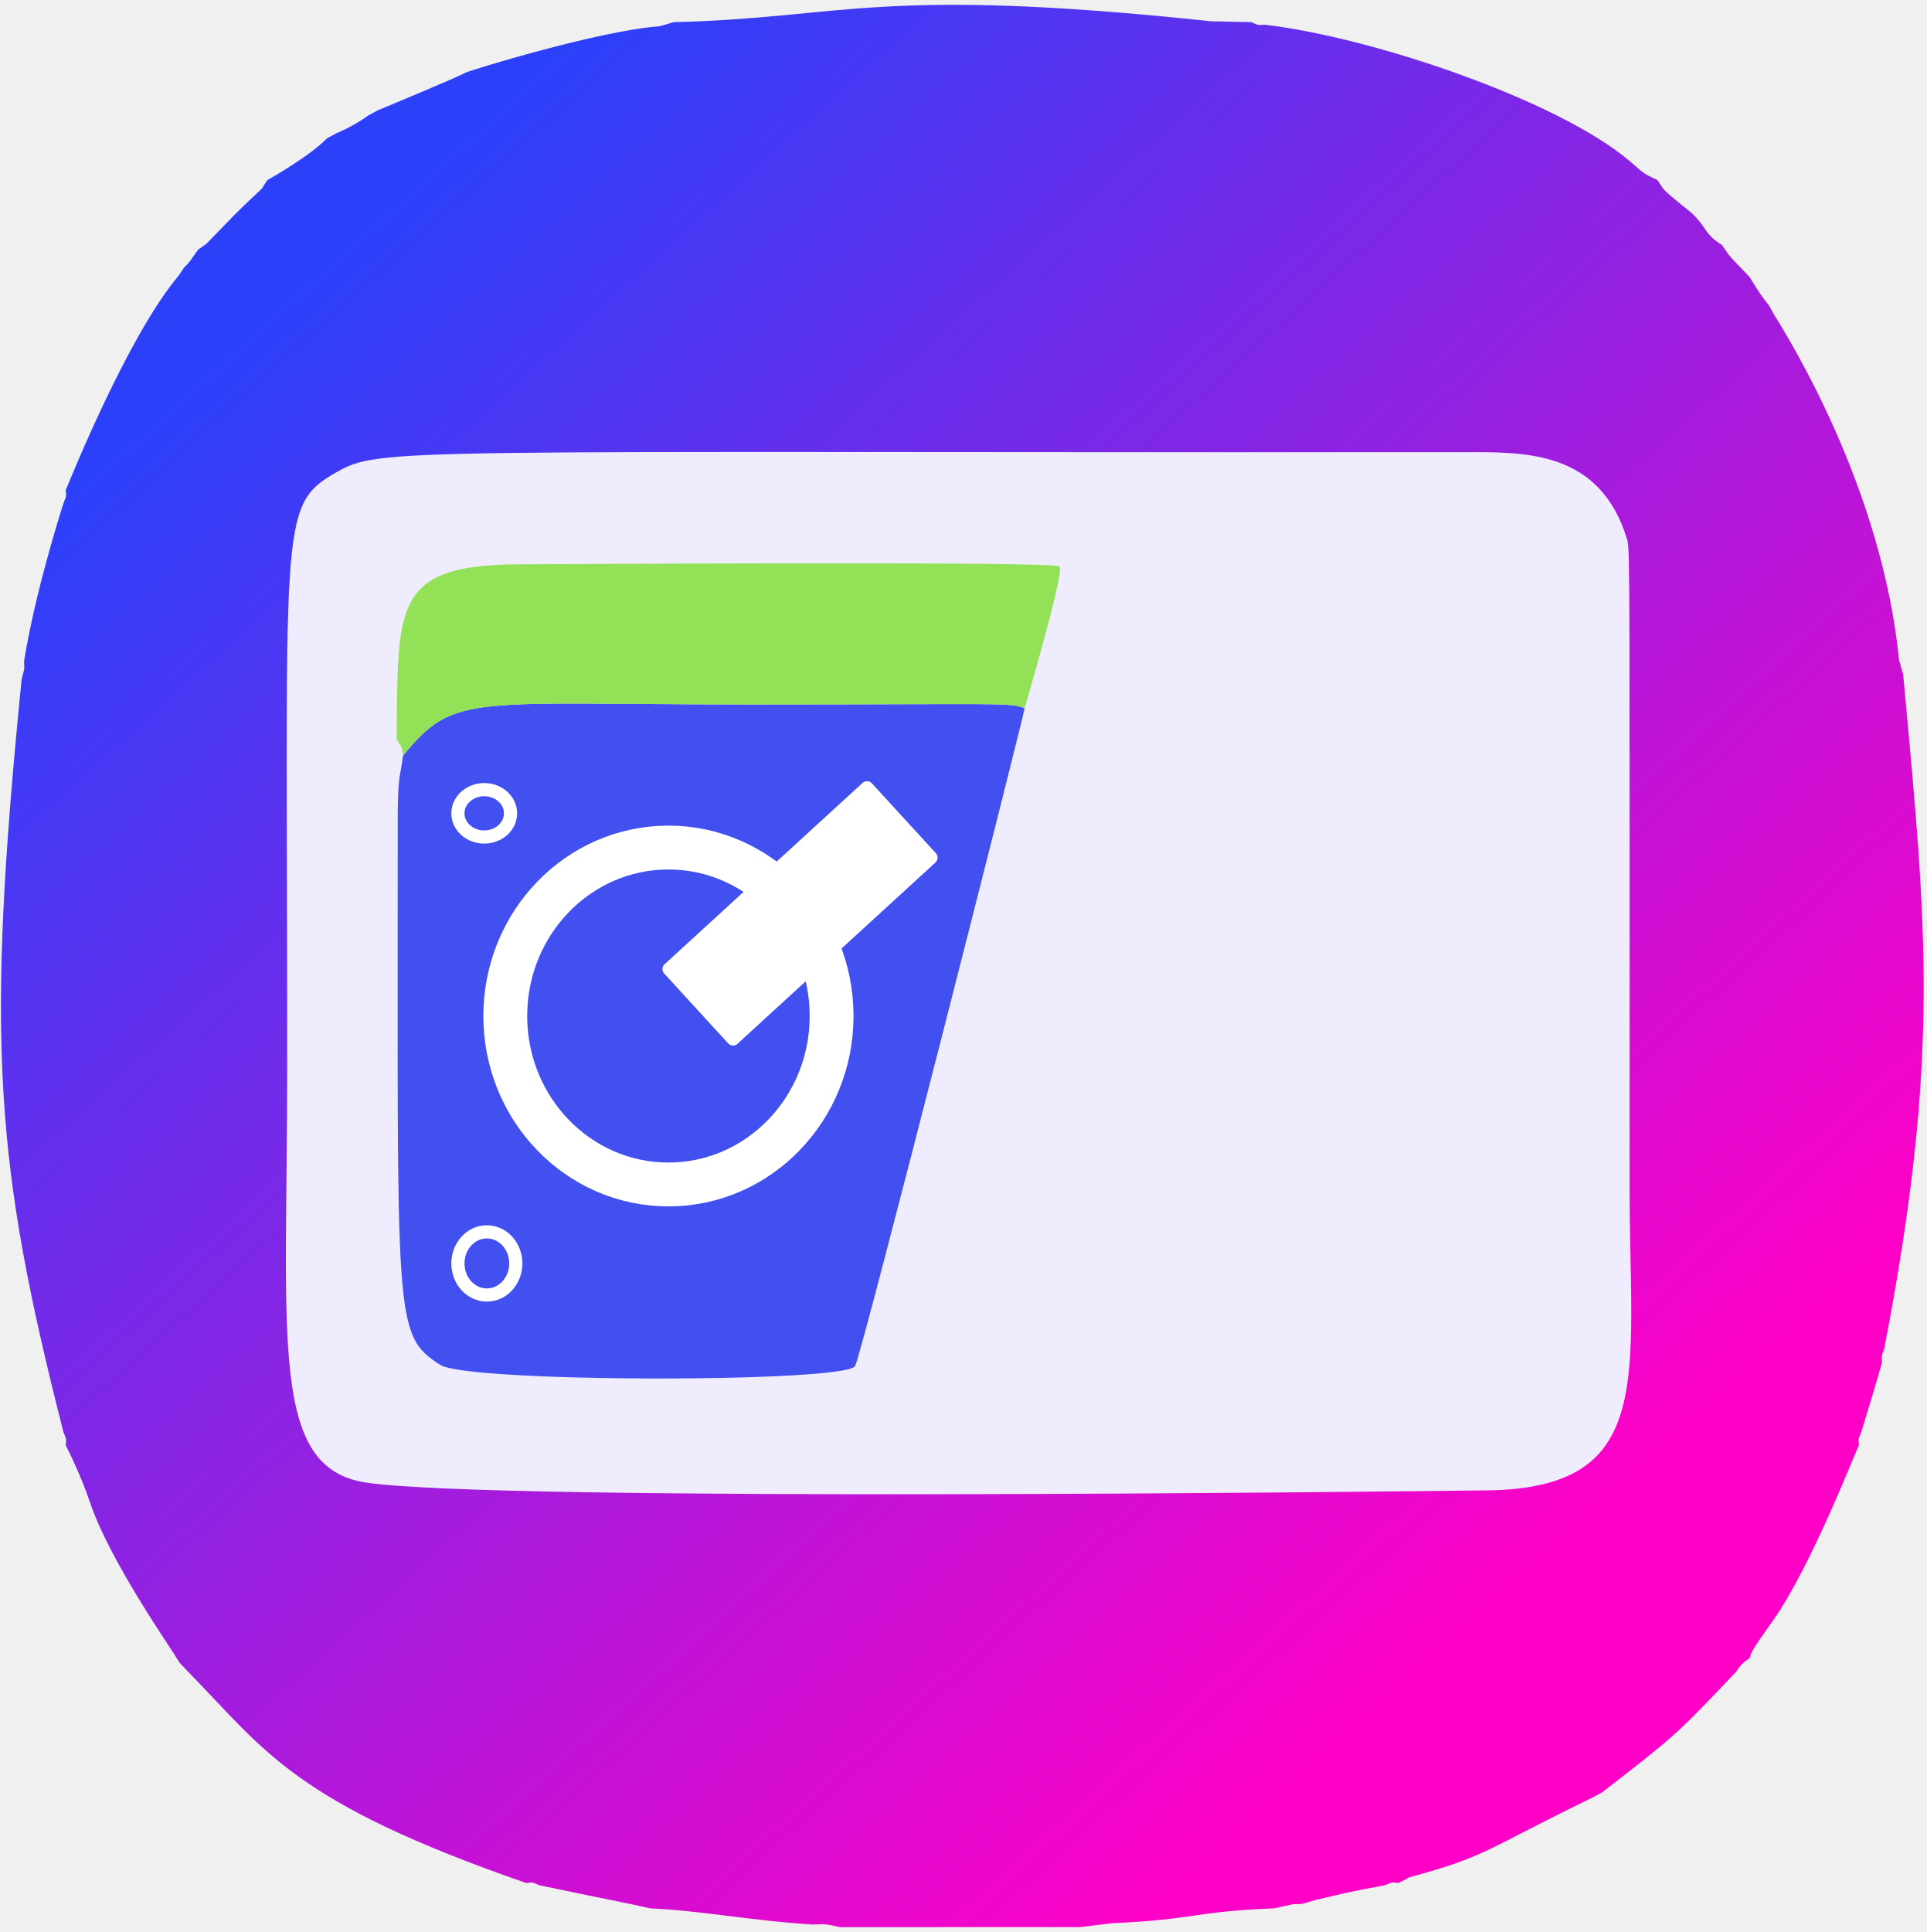
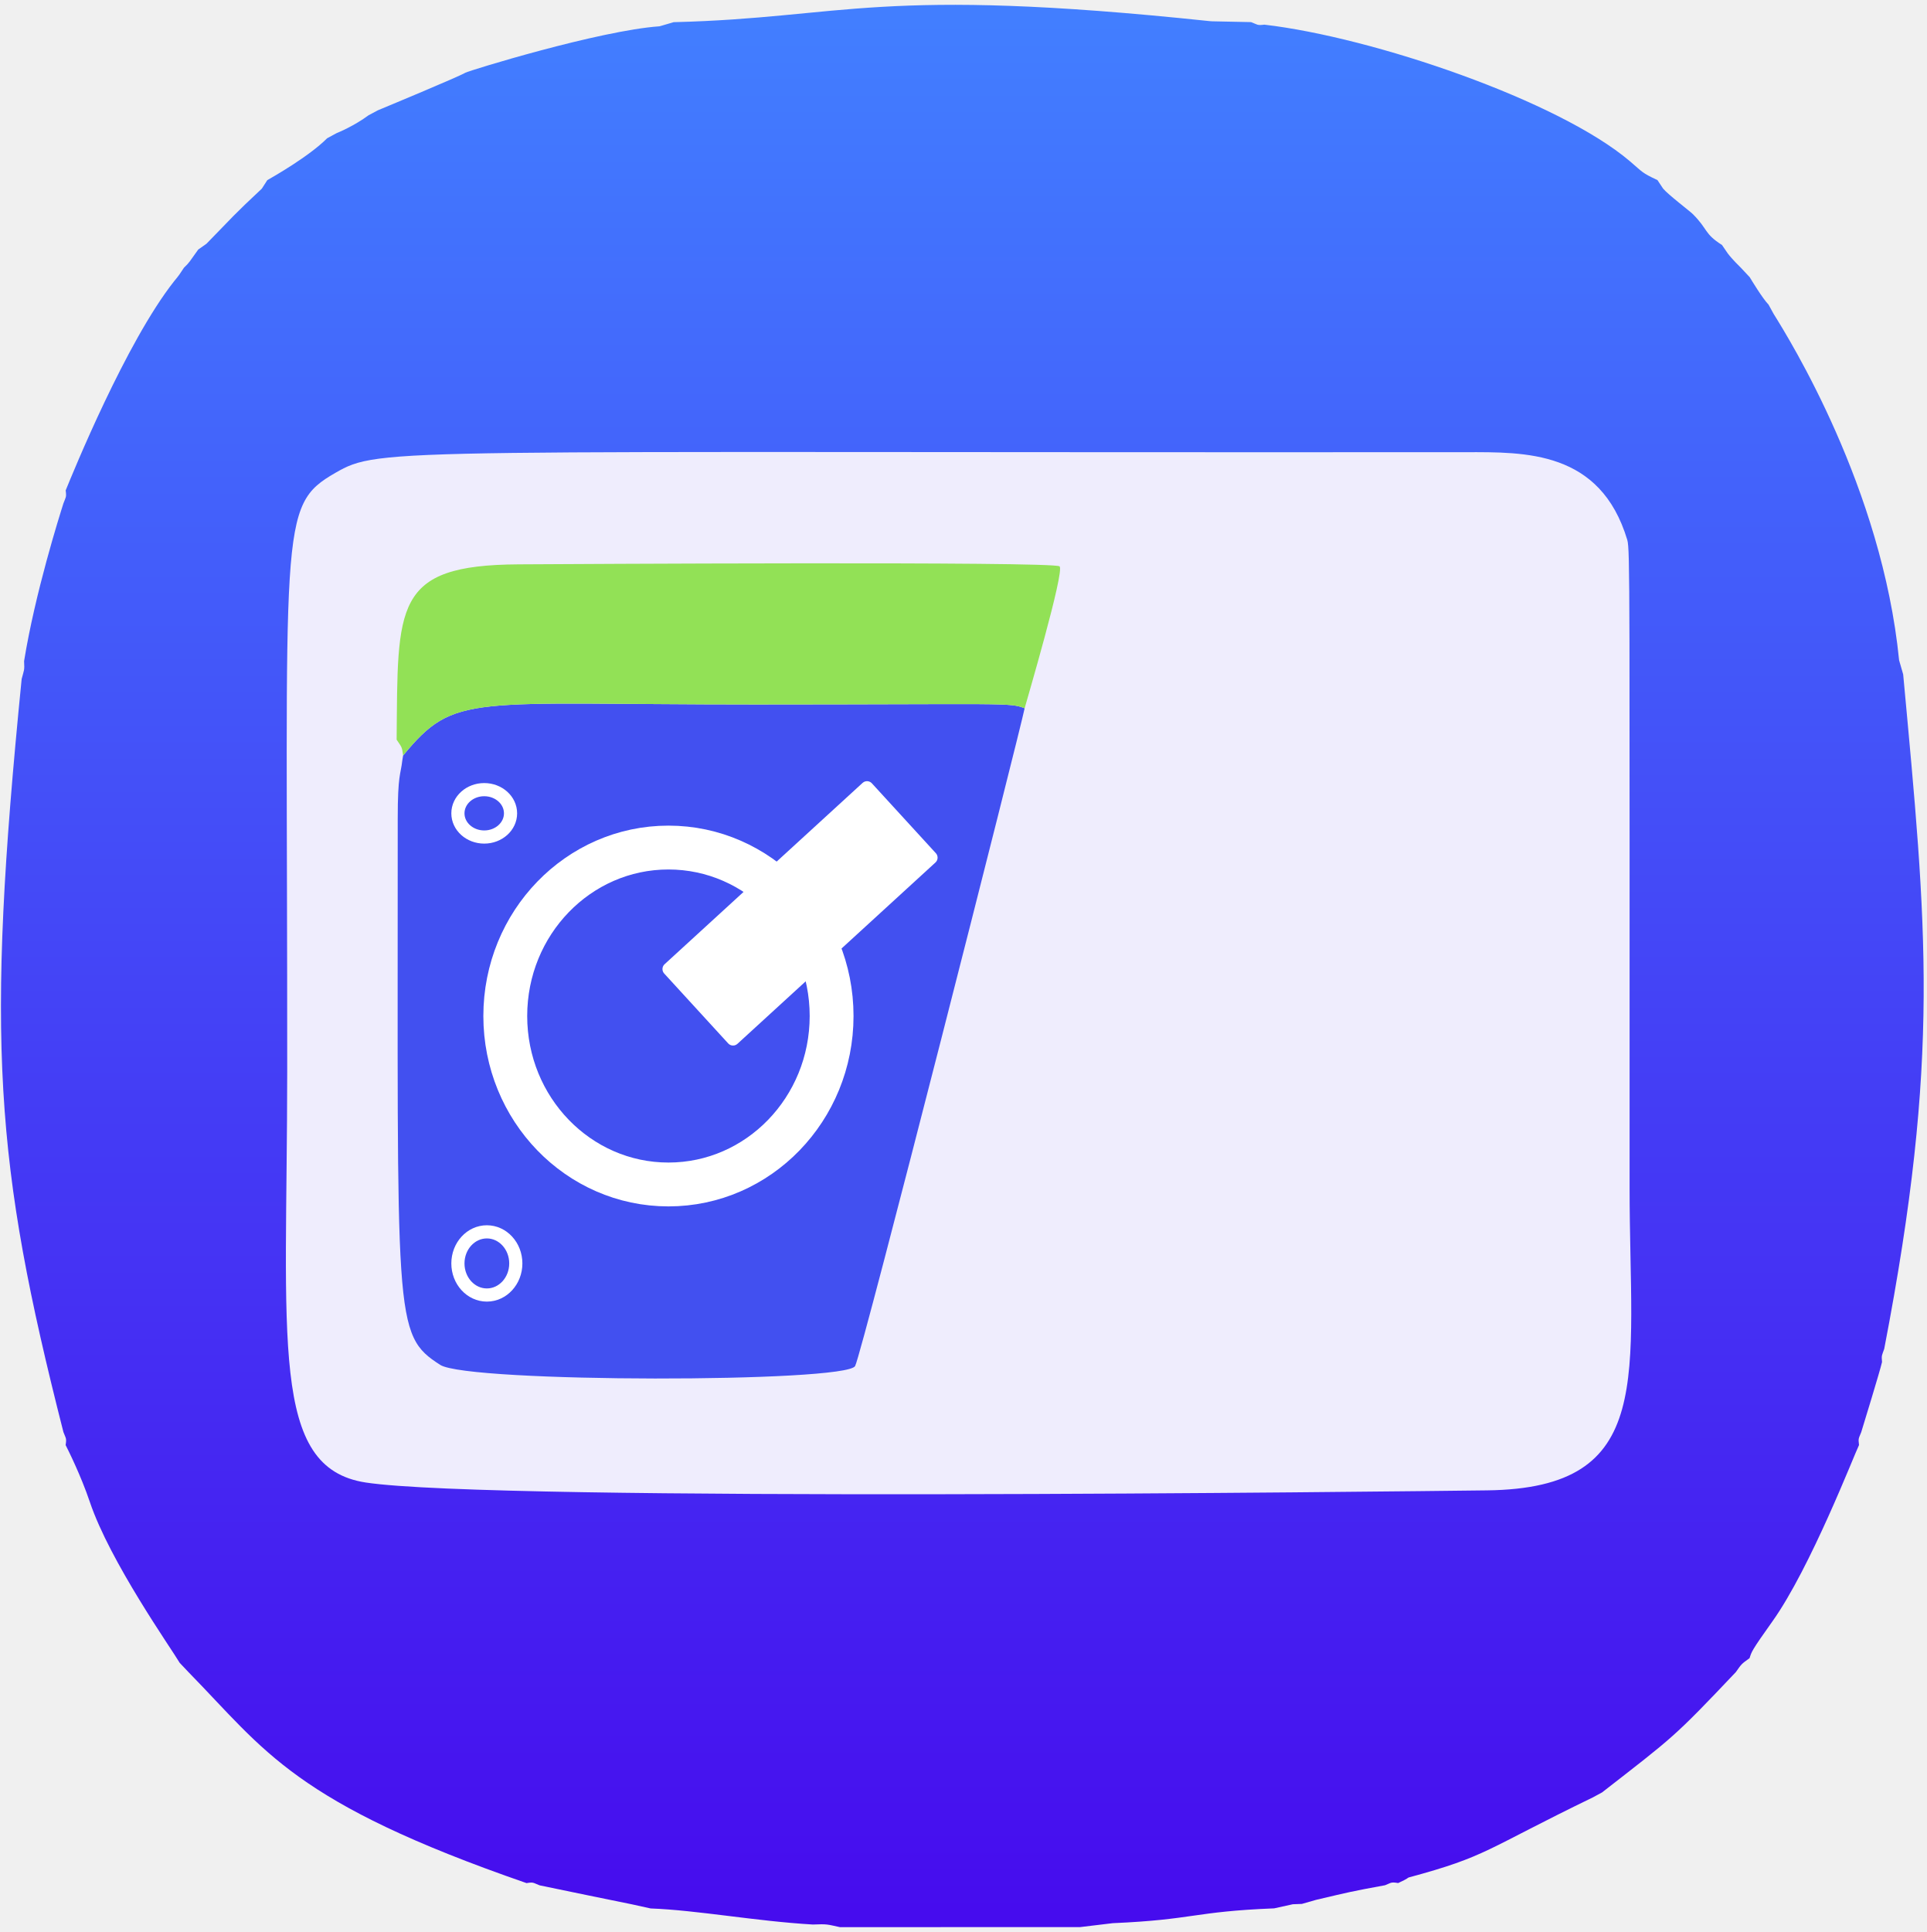
<svg xmlns="http://www.w3.org/2000/svg" width="100%" height="100%" viewBox="0 0 366 367" version="1.1" xml:space="preserve" style="fill-rule:evenodd;clip-rule:evenodd;stroke-linecap:round;stroke-linejoin:round;stroke-miterlimit:1.5;">
  <g>
    <path d="M127.996,4.212c32.771,-0.816 38.608,-6.868 101.831,-0.198c0.626,0.066 0.583,0.014 7.868,0.185c1.266,0.473 1.095,0.663 2.518,0.486c20.634,2.385 55.944,14.423 69.478,25.96c2.452,2.09 2.202,2.153 5.218,3.567c0.356,0.537 0.713,1.075 1.069,1.612c0.949,1.143 5.113,4.306 5.646,4.84c2.95,2.95 2.106,3.691 5.542,5.871c0.365,0.533 0.73,1.066 1.095,1.599c0.868,1.147 2.273,2.51 2.484,2.715c0.565,0.603 1.129,1.206 1.694,1.809c0.261,0.433 2.436,4.046 3.576,5.21c0.32,0.584 0.64,1.167 0.96,1.751c2.96,4.752 20.604,33.075 23.843,65.795c0.258,0.895 0.516,1.791 0.774,2.686c4.453,48.153 7.128,72.421 -3.6,128.128c-0.441,1.282 -0.545,1.172 -0.419,2.505c-0.394,1.754 -3.617,12.237 -3.943,13.297c-0.462,1.224 -0.611,1.107 -0.428,2.469c-0.844,1.677 -9.211,23.32 -16.424,33.455c-4.077,5.729 -3.964,5.785 -4.373,7.028c-1.591,1.147 -1.5,1.081 -2.603,2.643c-11.858,12.524 -11.874,12.312 -25.411,22.854c-0.58,0.314 -1.159,0.628 -1.739,0.942c-20.622,9.994 -19.978,11.164 -35.008,15.22c-0.175,0.047 -0.054,0.174 -1.996,1.06c-1.425,-0.237 -1.279,-0.058 -2.504,0.417c-6.65,1.226 -6.456,1.218 -13.11,2.779c-0.895,0.256 -1.789,0.512 -2.684,0.767l-1.719,0.063c-1.184,0.261 -2.368,0.521 -3.552,0.782c-15.413,0.617 -15.181,2.141 -30.668,2.814c-2.063,0.248 -4.125,0.497 -6.188,0.745c-15.211,0.004 -30.421,0.008 -45.632,0.012c-2.57,-0.557 -2.378,-0.607 -5.161,-0.501c-10.765,-0.622 -21.952,-2.728 -30.818,-3.053c-1.185,-0.261 -2.37,-0.523 -3.556,-0.784c-1.401,-0.286 -14.933,-3.043 -17.511,-3.601c-1.285,-0.492 -1.137,-0.654 -2.506,-0.429c-44.306,-15.33 -49.605,-25.14 -64.198,-40.045c-0.567,-0.6 -1.135,-1.199 -1.702,-1.799c-1.54,-2.639 -13.231,-19.179 -17.063,-30.536c-1.734,-5.138 -4.182,-9.987 -4.606,-10.828c0.209,-1.355 0.051,-1.211 -0.424,-2.476c-13.035,-51.2 -14.771,-74.193 -7.931,-143.05c0.44,-1.723 0.573,-1.554 0.462,-3.396c2.105,-12.995 6.727,-27.603 7.472,-29.958c0.453,-1.236 0.607,-1.095 0.43,-2.472c1.35,-3.316 11.451,-28.135 20.6,-39.725c1.068,-1.295 0.964,-1.216 1.874,-2.574c1.171,-1.125 1,-1.097 2.707,-3.447c0.521,-0.367 1.042,-0.734 1.563,-1.101c5.222,-5.339 4.994,-5.3 10.518,-10.465c0.349,-0.54 0.698,-1.081 1.047,-1.621c0.965,-0.547 7.916,-4.486 11.361,-7.949c0.585,-0.319 1.171,-0.637 1.756,-0.956c0.52,-0.215 3.396,-1.406 6.146,-3.435c0.586,-0.312 1.172,-0.623 1.759,-0.935c1.336,-0.555 15.241,-6.326 16.617,-7.134c0.657,-0.386 25.401,-8.008 36.888,-8.815c0.894,-0.262 1.787,-0.523 2.681,-0.785Z" style="fill:url(#_Linear1);" />
    <path d="M309.613,225.5c-0.001,35.957 5.262,57.224 -27.117,57.609c-17.041,0.203 -188.588,2.246 -213.019,-1.494c-18.255,-2.795 -14.929,-26.79 -14.909,-78.115c0.041,-104.254 -1.819,-107.357 9.148,-113.675c8.676,-4.998 9.439,-3.79 214.781,-3.931c11.252,-0.008 25.564,-0.352 30.675,16.665c0.548,1.824 0.423,9.395 0.442,122.942Z" style="fill:#efedfd;" />
    <path d="M194.675,134.541c-0.842,4.244 -30.838,122.304 -32.205,124.944c-1.655,3.196 -73.507,3.205 -78.827,-0.212c-9.014,-5.789 -8.045,-8.139 -8.076,-103.772c-0.003,-8.459 0.568,-8.324 0.863,-11.014l0.158,-0.967c9.888,-11.992 12.359,-9.689 66.911,-9.699c48.146,-0.009 48.264,-0.396 51.176,0.72Z" style="fill:#4250f0;" />
    <path d="M194.675,134.541c-2.911,-1.116 -3.03,-0.729 -51.176,-0.72c-54.552,0.01 -57.023,-2.293 -66.911,9.699c-0.212,-1.752 -0.299,-1.591 -1.23,-3.01c0.241,-25.503 -0.703,-33.167 23.144,-33.307c8.224,-0.048 101.406,-0.596 102.8,0.375c1.08,0.752 -6.404,26.097 -6.627,26.963Z" style="fill:#92e156;" />
    <ellipse cx="127" cy="193" rx="31" ry="32" style="fill:none;stroke:#fff;stroke-width:8.33px;" />
    <ellipse cx="92" cy="154.5" rx="5" ry="4.5" style="fill:none;stroke:#fff;stroke-width:2.5px;" />
    <ellipse cx="92.5" cy="240" rx="5.5" ry="6" style="fill:none;stroke:#fff;stroke-width:2.5px;" />
    <path d="M176.885,162.917l-37.614,34.441l-12.156,-13.275l37.614,-34.441l12.156,13.275Z" style="fill:#fff;stroke:#fff;stroke-width:2.5px;" />
  </g>
  <defs>
-     <linearGradient id="_Linear1" x1="0" y1="0" x2="1" y2="0" gradientUnits="userSpaceOnUse" gradientTransform="matrix(222.8688,246.5596,-246.5596,222.8688,61.75892,54.8461)">
-       <stop offset="0" style="stop-color:#2c40fa;stop-opacity:1" />
-       <stop offset="1" style="stop-color:#ff00c7;stop-opacity:1" />
+     <linearGradient id="_Linear1" x1="183" y1="4" x2="183" y2="363" gradientUnits="userSpaceOnUse">
+       <stop offset="0" style="stop-color:#427eff;stop-opacity:1" />
+       <stop offset="1" style="stop-color:#460cee;stop-opacity:1" />
    </linearGradient>
  </defs>
</svg>
